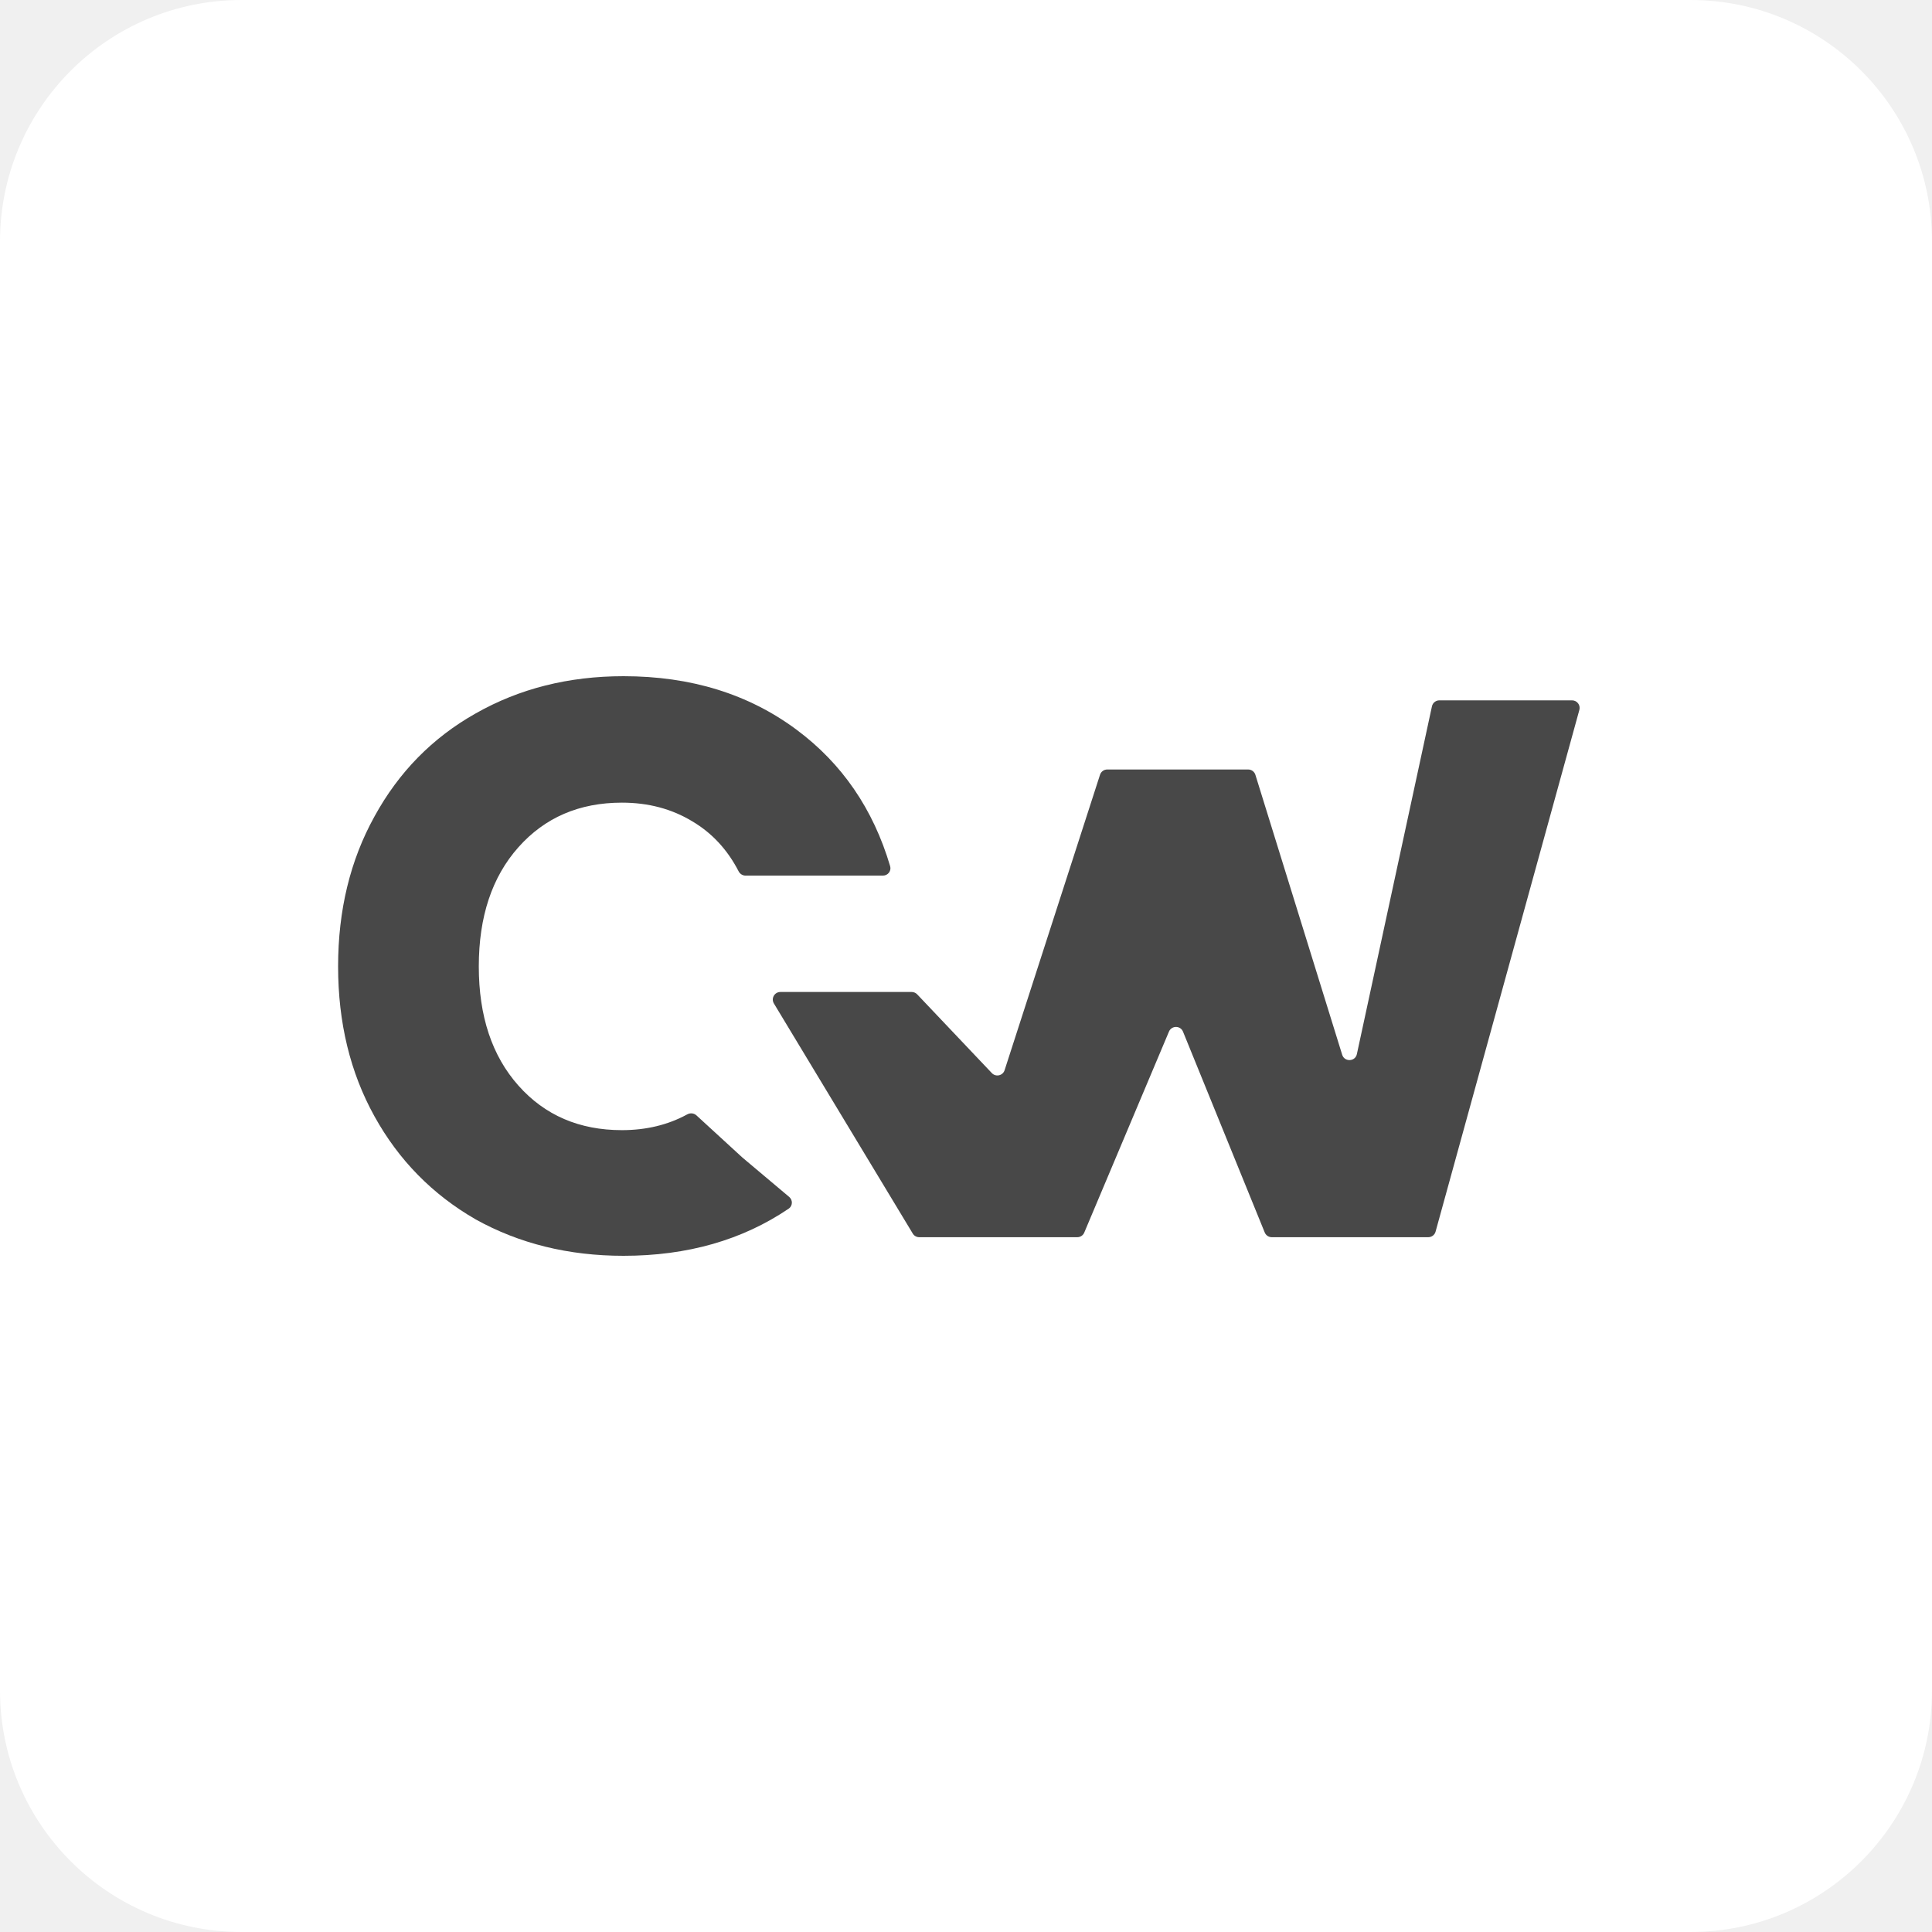
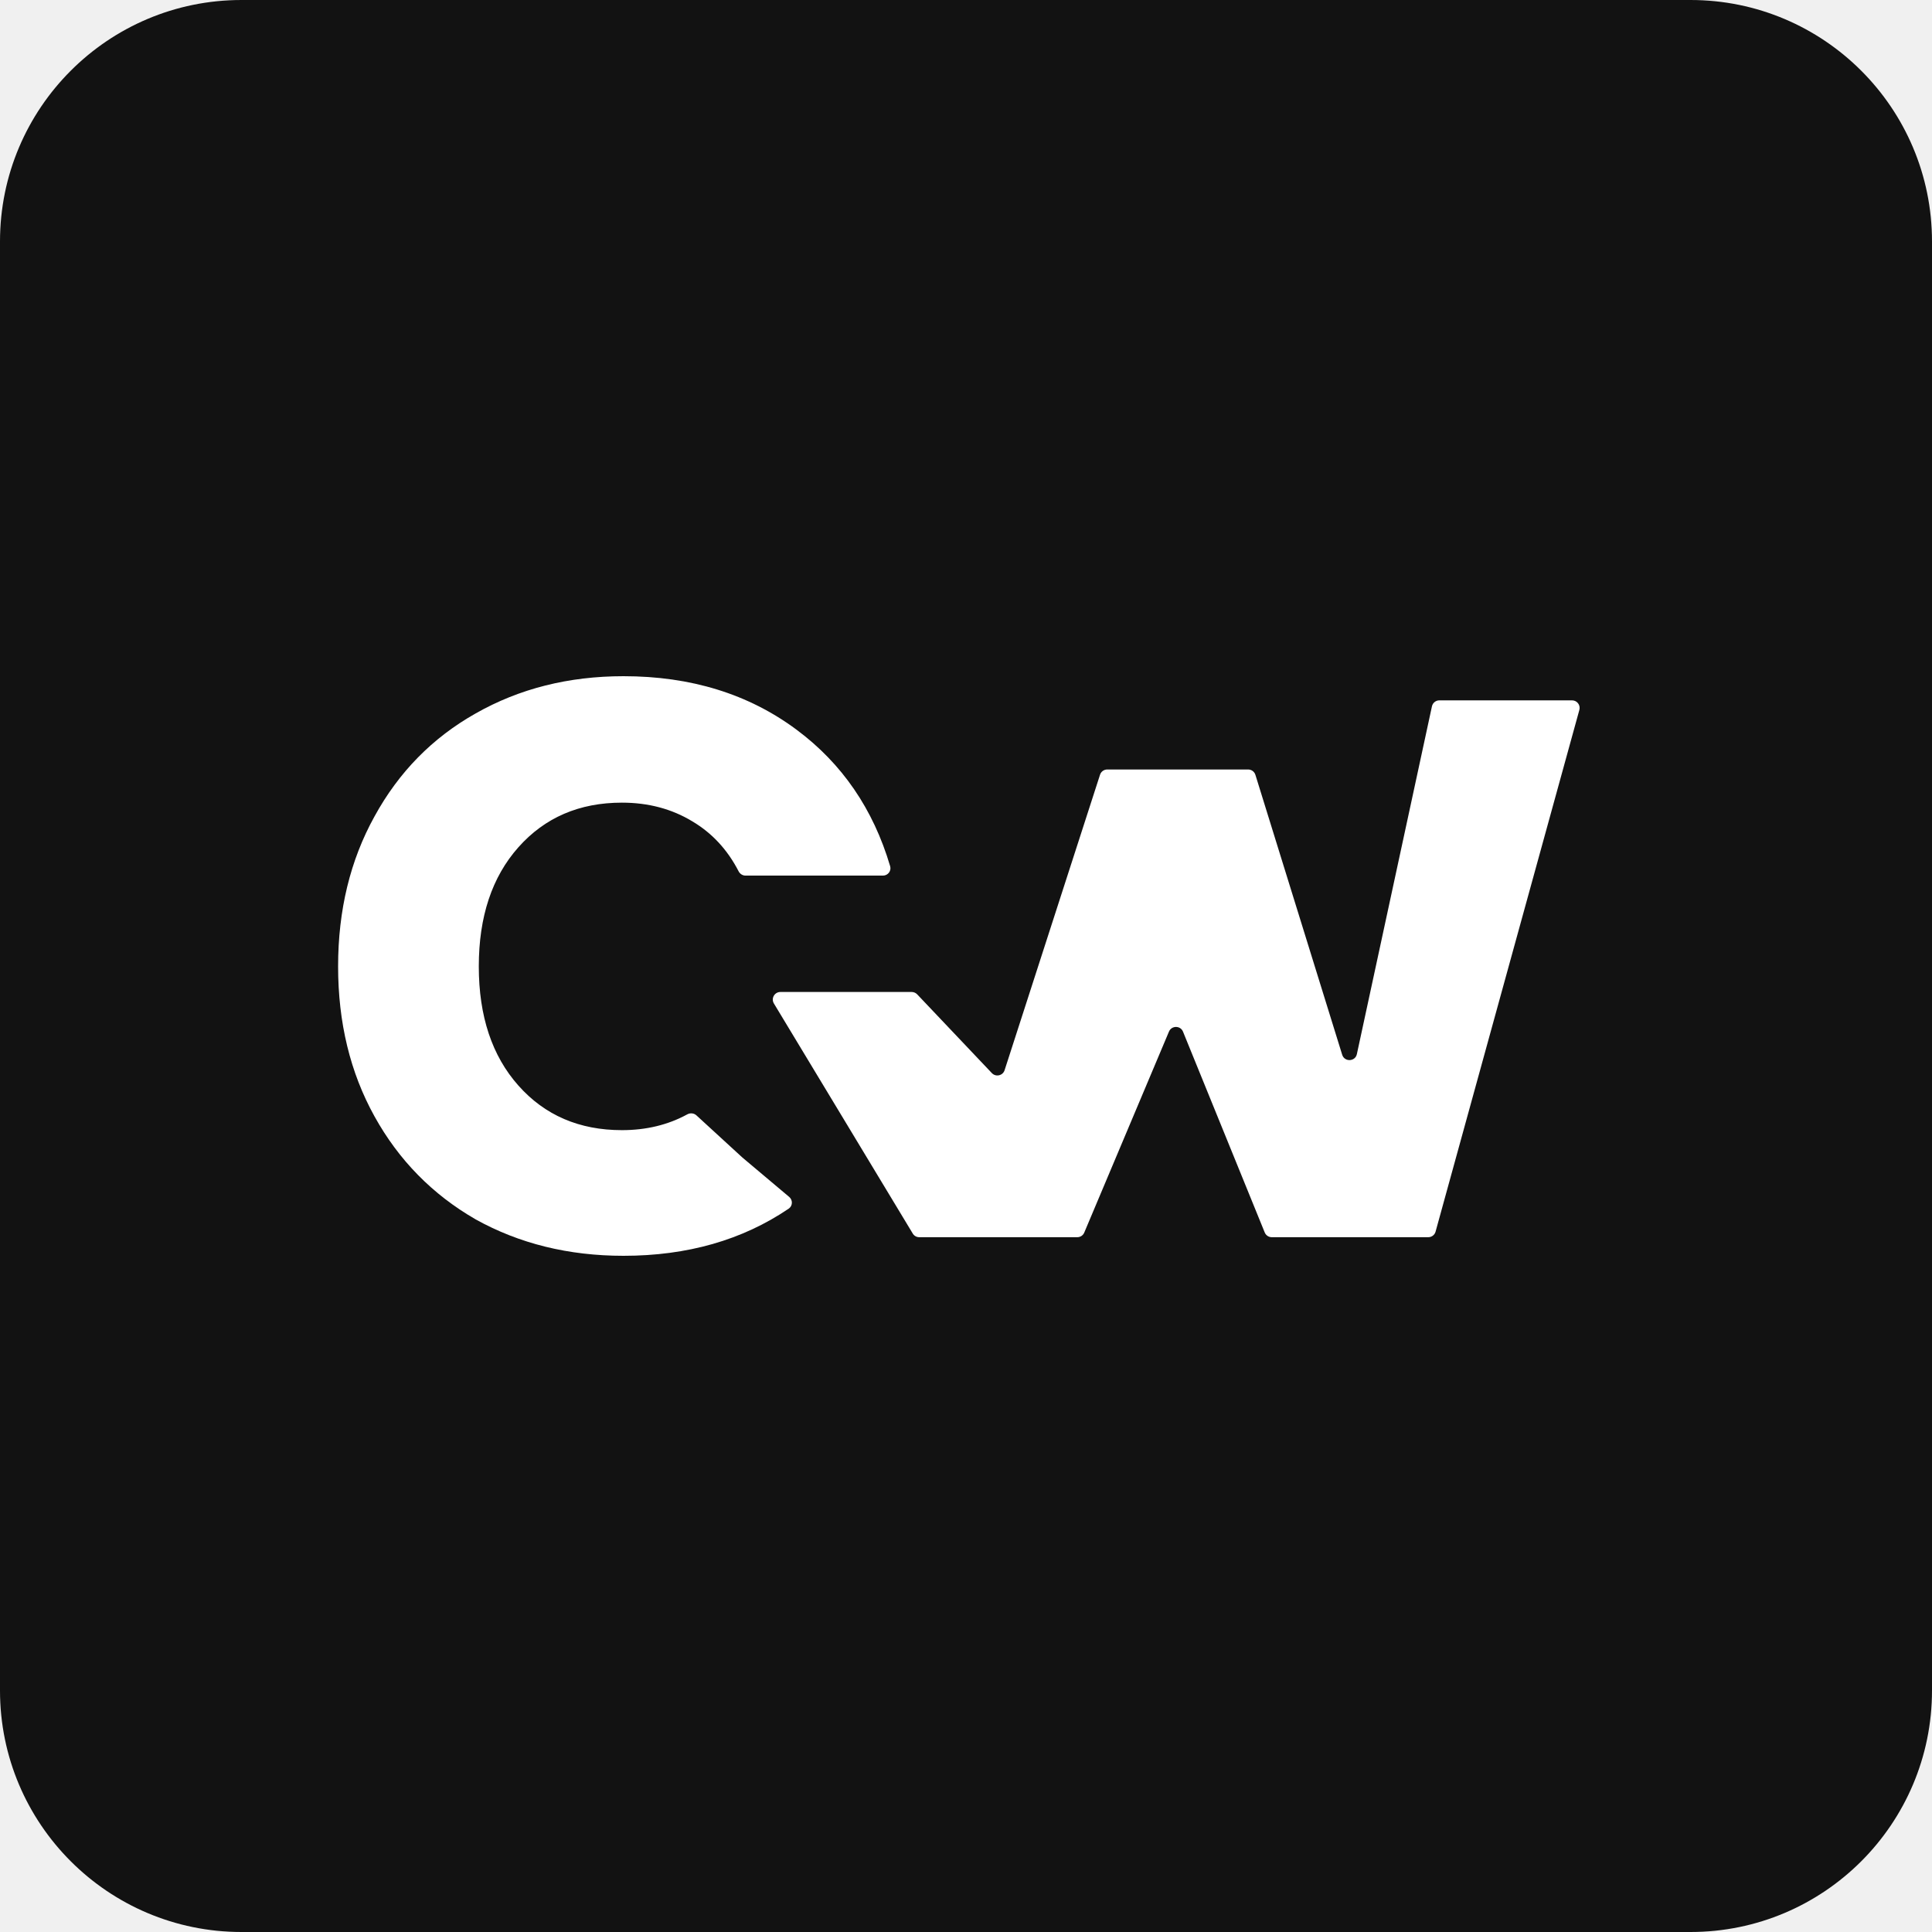
<svg xmlns="http://www.w3.org/2000/svg" width="80" height="80" viewBox="0 0 80 80" fill="none">
-   <rect width="80" height="80" rx="10" fill="white" />
-   <path d="M65.095 29C65.303 29 65.453 29.197 65.398 29.396L59.444 51C59.407 51.136 59.282 51.23 59.141 51.23H52.662C52.534 51.23 52.419 51.153 52.37 51.035L48.986 42.719C48.881 42.46 48.514 42.458 48.405 42.715L44.897 51.038C44.849 51.155 44.734 51.23 44.608 51.23H38.064C37.953 51.23 37.851 51.173 37.795 51.078L32.045 41.551C31.92 41.342 32.07 41.076 32.315 41.076H37.751C37.837 41.076 37.92 41.112 37.979 41.174L41.07 44.434C41.234 44.607 41.525 44.542 41.598 44.315L45.55 32.08C45.592 31.95 45.712 31.863 45.849 31.863H51.683C51.821 31.863 51.942 31.952 51.983 32.083L55.577 43.675C55.673 43.983 56.117 43.964 56.185 43.649L59.294 29.247C59.325 29.103 59.453 29 59.601 29H65.095Z" fill="#484848" />
-   <path d="M14 40.017C14 37.69 14.502 35.62 15.507 33.807C16.511 31.972 17.906 30.551 19.692 29.544C21.5 28.515 23.542 28 25.819 28C28.609 28 30.997 28.738 32.983 30.215C34.867 31.616 36.159 33.5 36.859 35.867C36.917 36.063 36.766 36.257 36.561 36.257H30.872C30.75 36.257 30.641 36.187 30.585 36.08C30.122 35.182 29.482 34.492 28.664 34.008C27.816 33.494 26.845 33.236 25.752 33.236C23.988 33.236 22.56 33.852 21.466 35.083C20.372 36.313 19.826 37.958 19.826 40.017C19.826 42.075 20.372 43.72 21.466 44.951C22.56 46.182 23.988 46.797 25.752 46.797C26.758 46.797 27.661 46.579 28.459 46.143C28.582 46.076 28.735 46.09 28.838 46.185L30.74 47.93L32.679 49.562C32.834 49.693 32.826 49.934 32.658 50.048C30.738 51.349 28.458 52 25.819 52C23.542 52 21.5 51.496 19.692 50.49C17.906 49.46 16.511 48.039 15.507 46.226C14.502 44.414 14 42.344 14 40.017Z" fill="#484848" />
+   <rect width="80" height="80" rx="10" fill="#121212" />
+   <path d="M65.095 29C65.303 29 65.453 29.197 65.398 29.396L59.444 51C59.407 51.136 59.282 51.23 59.141 51.23H52.662C52.534 51.23 52.419 51.153 52.37 51.035L48.986 42.719C48.881 42.46 48.514 42.458 48.405 42.715L44.897 51.038C44.849 51.155 44.734 51.23 44.608 51.23H38.064C37.953 51.23 37.851 51.173 37.795 51.078L32.045 41.551C31.92 41.342 32.07 41.076 32.315 41.076H37.751C37.837 41.076 37.92 41.112 37.979 41.174L41.07 44.434C41.234 44.607 41.525 44.542 41.598 44.315L45.55 32.08C45.592 31.95 45.712 31.863 45.849 31.863H51.683C51.821 31.863 51.942 31.952 51.983 32.083L55.577 43.675C55.673 43.983 56.117 43.964 56.185 43.649L59.294 29.247C59.325 29.103 59.453 29 59.601 29H65.095Z" fill="white" />
+   <path d="M14 40.017C14 37.69 14.502 35.62 15.507 33.807C16.511 31.972 17.906 30.551 19.692 29.544C21.5 28.515 23.542 28 25.819 28C28.609 28 30.997 28.738 32.983 30.215C34.867 31.616 36.159 33.5 36.859 35.867C36.917 36.063 36.766 36.257 36.561 36.257H30.872C30.75 36.257 30.641 36.187 30.585 36.08C30.122 35.182 29.482 34.492 28.664 34.008C27.816 33.494 26.845 33.236 25.752 33.236C23.988 33.236 22.56 33.852 21.466 35.083C20.372 36.313 19.826 37.958 19.826 40.017C19.826 42.075 20.372 43.72 21.466 44.951C22.56 46.182 23.988 46.797 25.752 46.797C26.758 46.797 27.661 46.579 28.459 46.143C28.582 46.076 28.735 46.09 28.838 46.185L30.74 47.93L32.679 49.562C32.834 49.693 32.826 49.934 32.658 50.048C30.738 51.349 28.458 52 25.819 52C23.542 52 21.5 51.496 19.692 50.49C17.906 49.46 16.511 48.039 15.507 46.226C14.502 44.414 14 42.344 14 40.017Z" fill="white" />
</svg>
